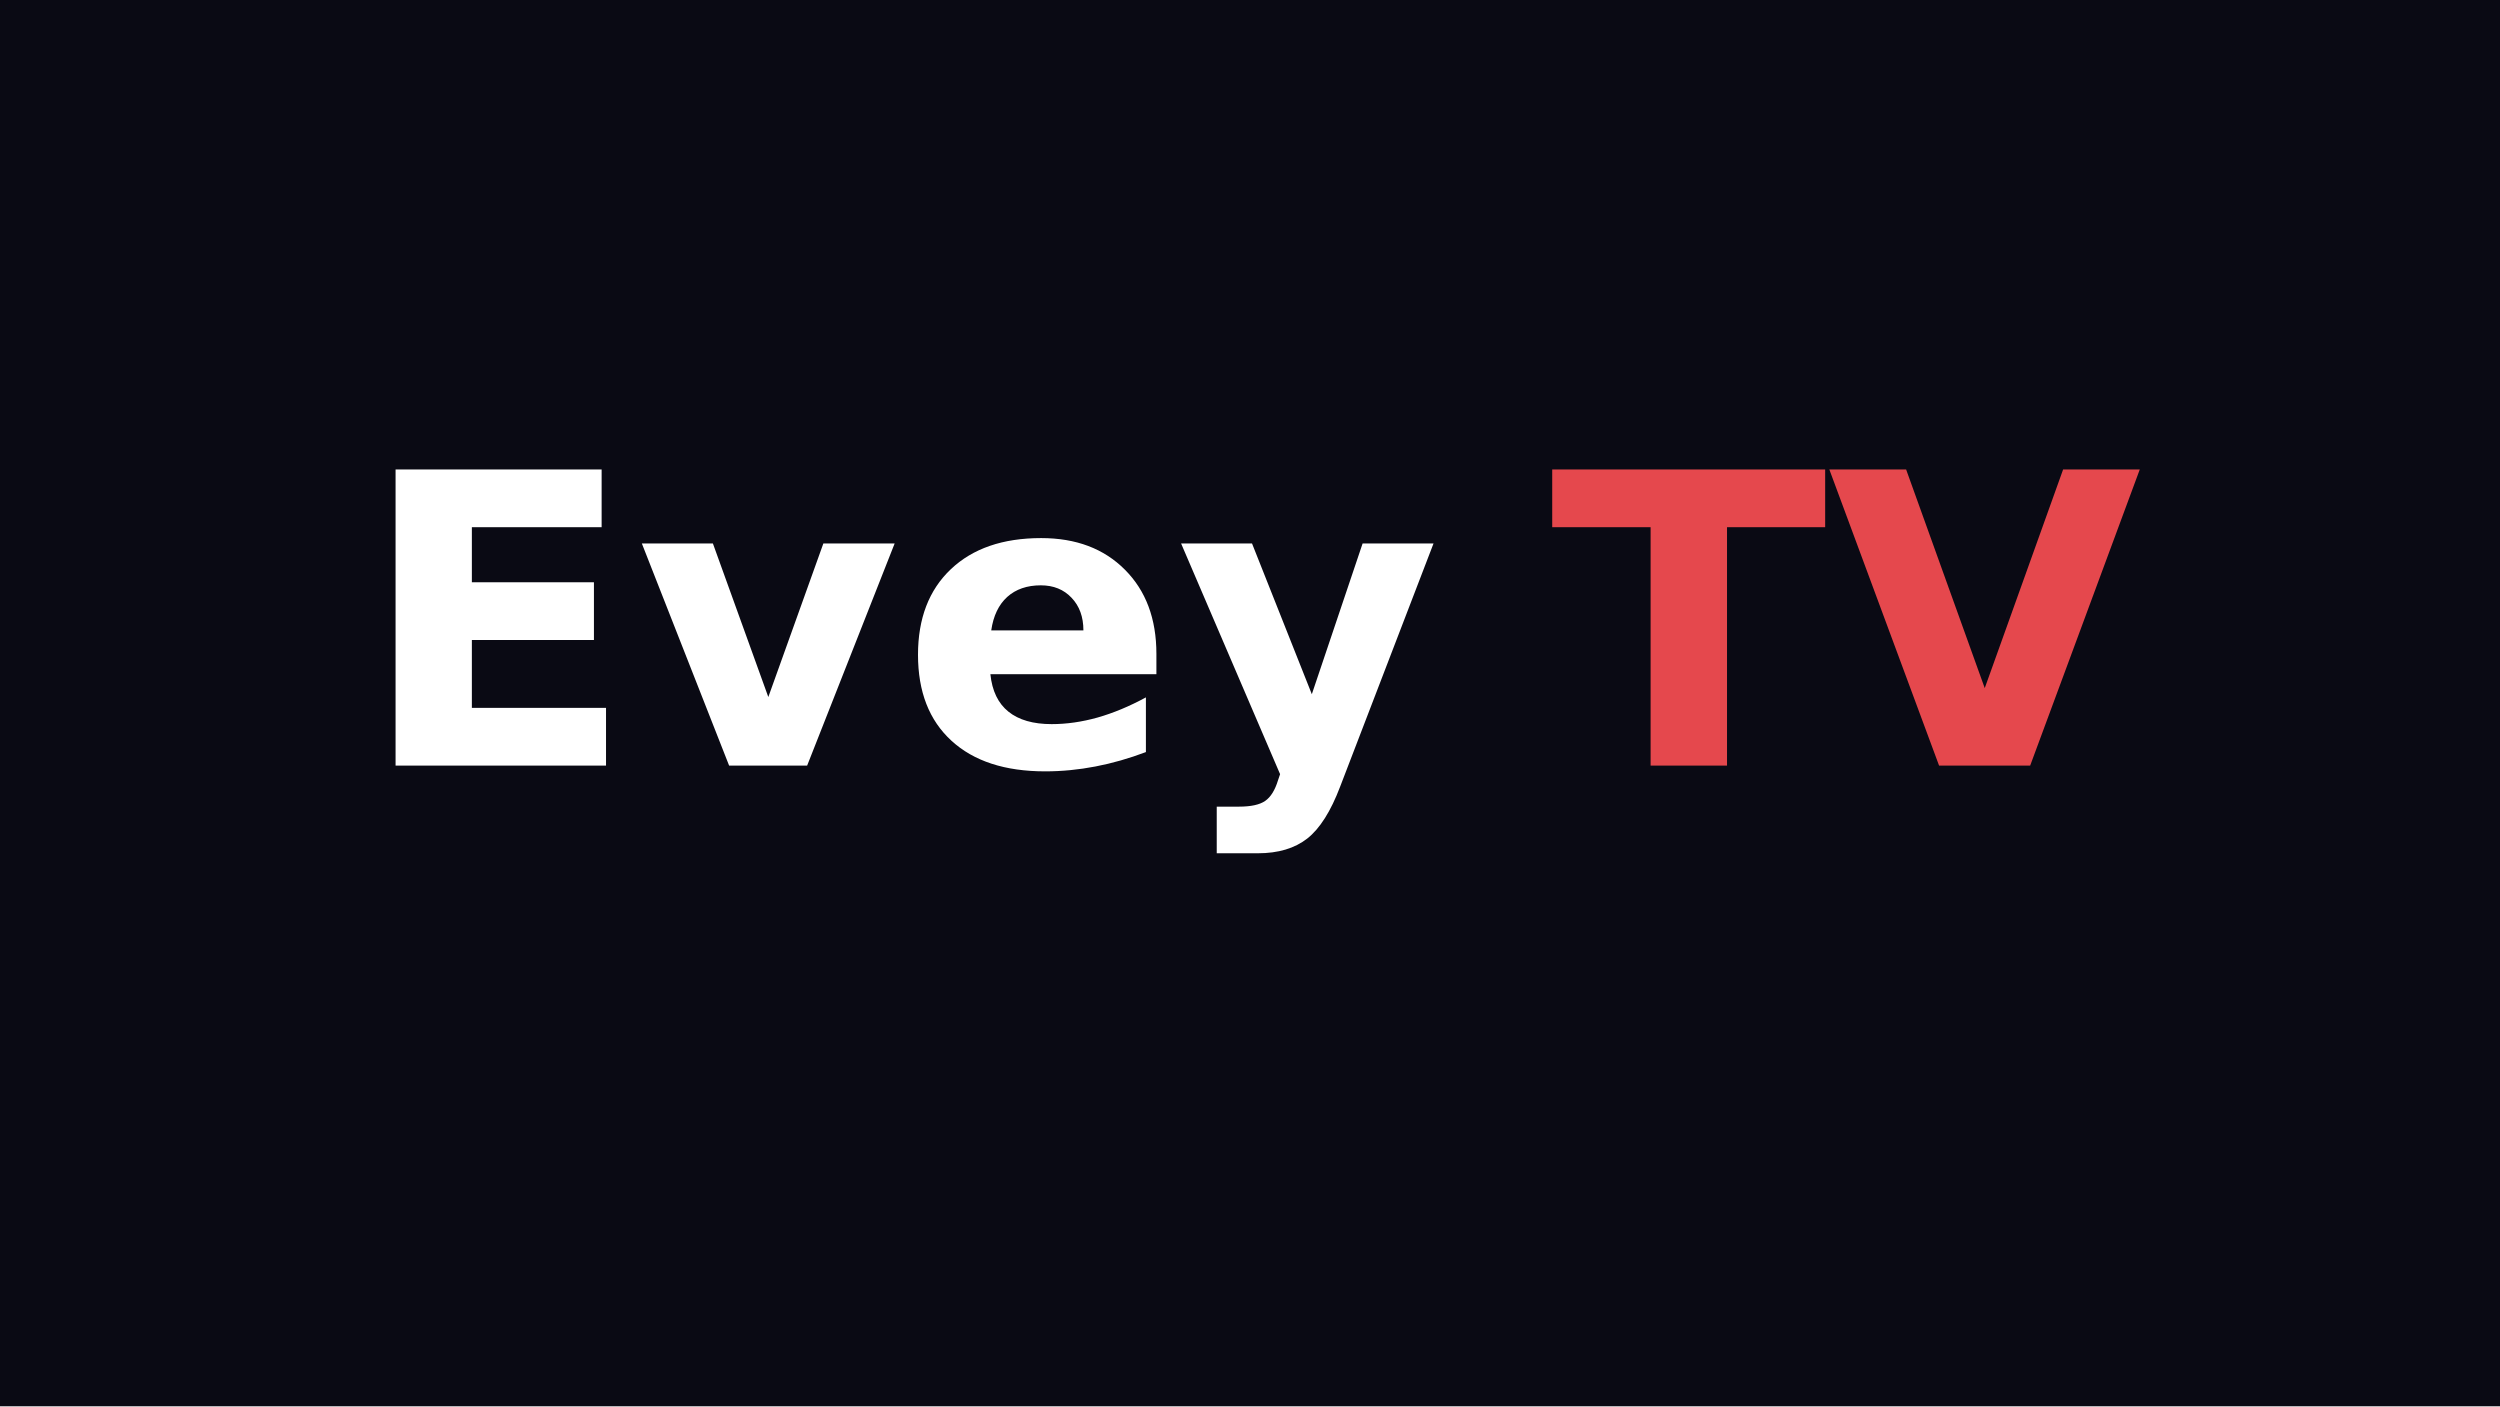
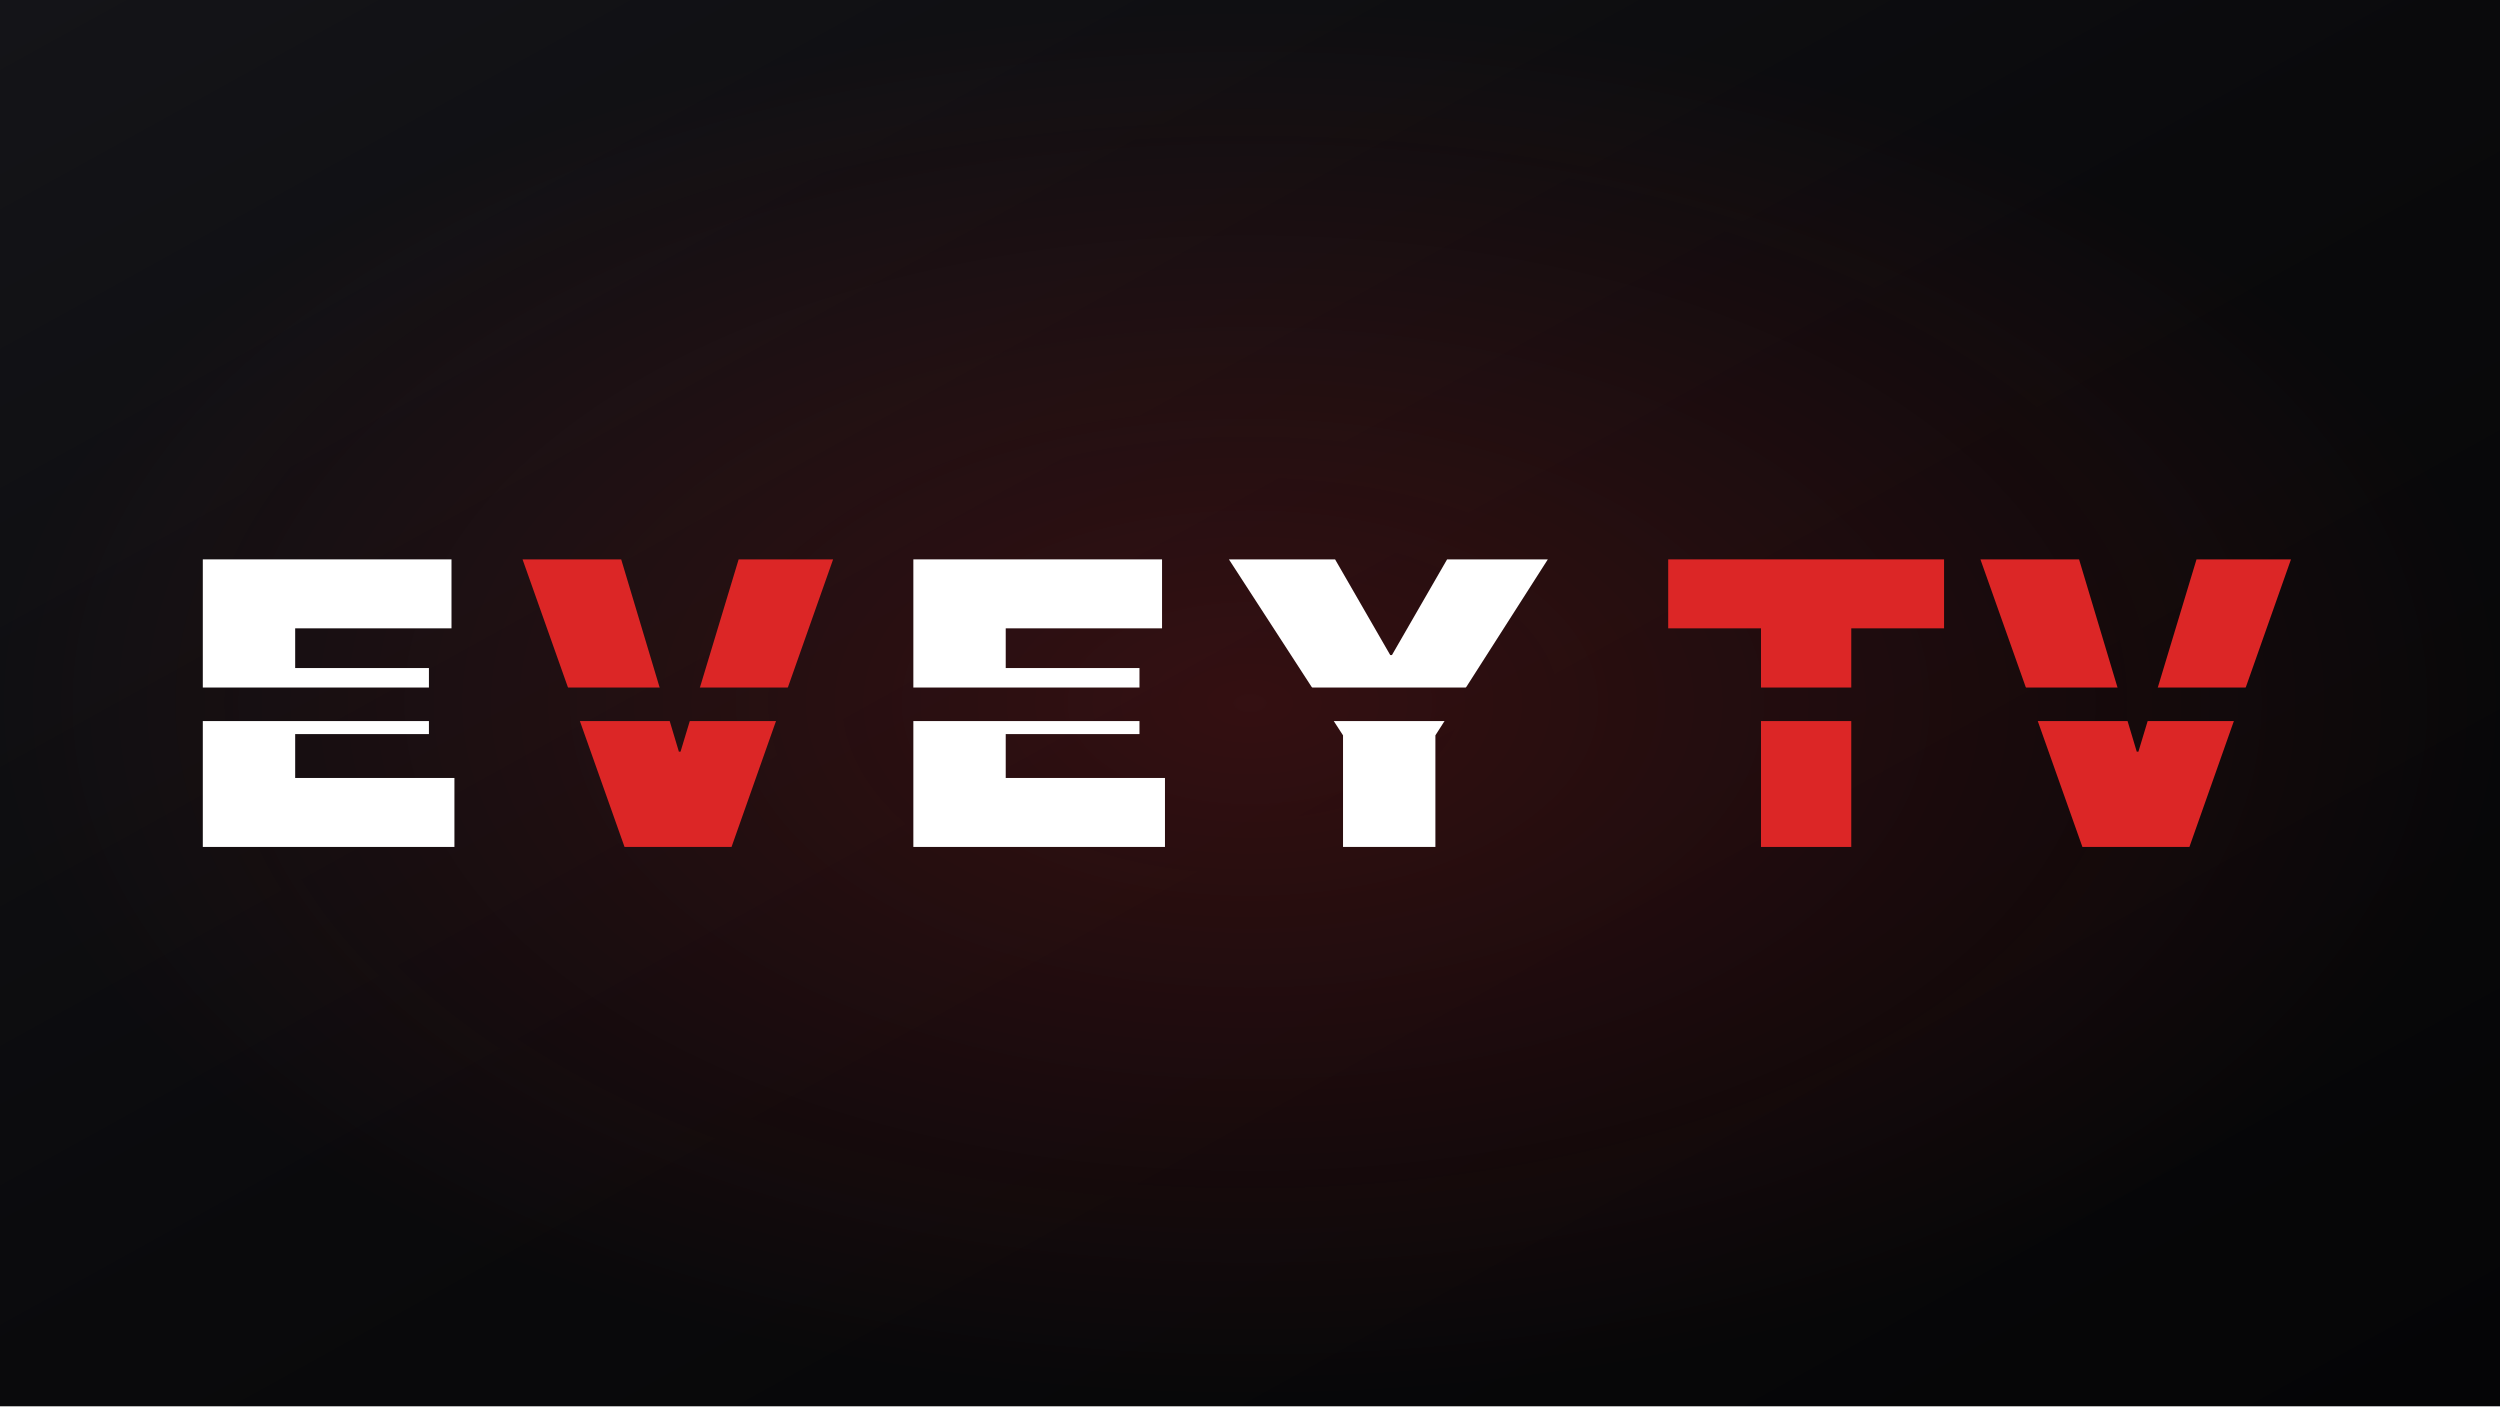
- <svg xmlns="http://www.w3.org/2000/svg" width="320" height="180" viewBox="0 0 320 180">
-   <rect width="320" height="180" fill="#0A0A14" />
-   <text x="160" y="98" text-anchor="middle" font-family="DejaVu Sans, sans-serif" font-weight="bold" font-size="52" fill="#FFFFFF">Evey<tspan dx="14" fill="#E5484D">TV</tspan>
-   </text>
+ <svg xmlns="http://www.w3.org/2000/svg" viewBox="0 0 320 180" width="320" height="180">
+   <defs>
+     <linearGradient id="bg" x1="0" y1="0" x2="1" y2="1">
+       <stop offset="0" stop-color="#141418" />
+       <stop offset="0.5" stop-color="#0A0A0C" />
+       <stop offset="1" stop-color="#050506" />
+     </linearGradient>
+     <radialGradient id="glow" cx="50%" cy="50%" r="50%">
+       <stop offset="0" stop-color="#DC2626" stop-opacity="0.20" />
+       <stop offset="1" stop-color="#DC2626" stop-opacity="0" />
+     </radialGradient>
+     <mask id="cut">
+       <rect width="320" height="180" fill="white" />
+       <rect x="0" y="88.0" width="320" height="4.3" fill="black" />
+     </mask>
+   </defs>
+   <rect width="320" height="180" fill="url(#bg)" />
+   <rect width="320" height="180" fill="url(#glow)" />
+   <g mask="url(#cut)">
+     <g transform="translate(22, 71.6) scale(0.0535)">
+       <path d="M74 688H669V523H295V428H615V270H295V165H676V0H74Z" fill="#FFFFFF" transform="translate(0, 688) scale(1, -1)" />
+       <path d="M261 0 17 688H253L391 228H395L534 688H760L517 0Z" fill="#DC2626" transform="translate(822, 688) scale(1, -1)" />
+       <path d="M74 688H669V523H295V428H615V270H295V165H676V0H74Z" fill="#FFFFFF" transform="translate(1700, 688) scale(1, -1)" />
+       <path d="M501 0H280V267L7 688H261L393 459H397L529 688H770L501 267Z" fill="#FFFFFF" transform="translate(2522, 688) scale(1, -1)" />
+       <path d="M242 0V523H20V688H680V523H458V0Z" fill="#DC2626" transform="translate(3560, 688) scale(1, -1)" />
+       <path d="M261 0 17 688H253L391 228H395L534 688H760L517 0Z" fill="#DC2626" transform="translate(4310, 688) scale(1, -1)" />
+     </g>
+   </g>
</svg>
